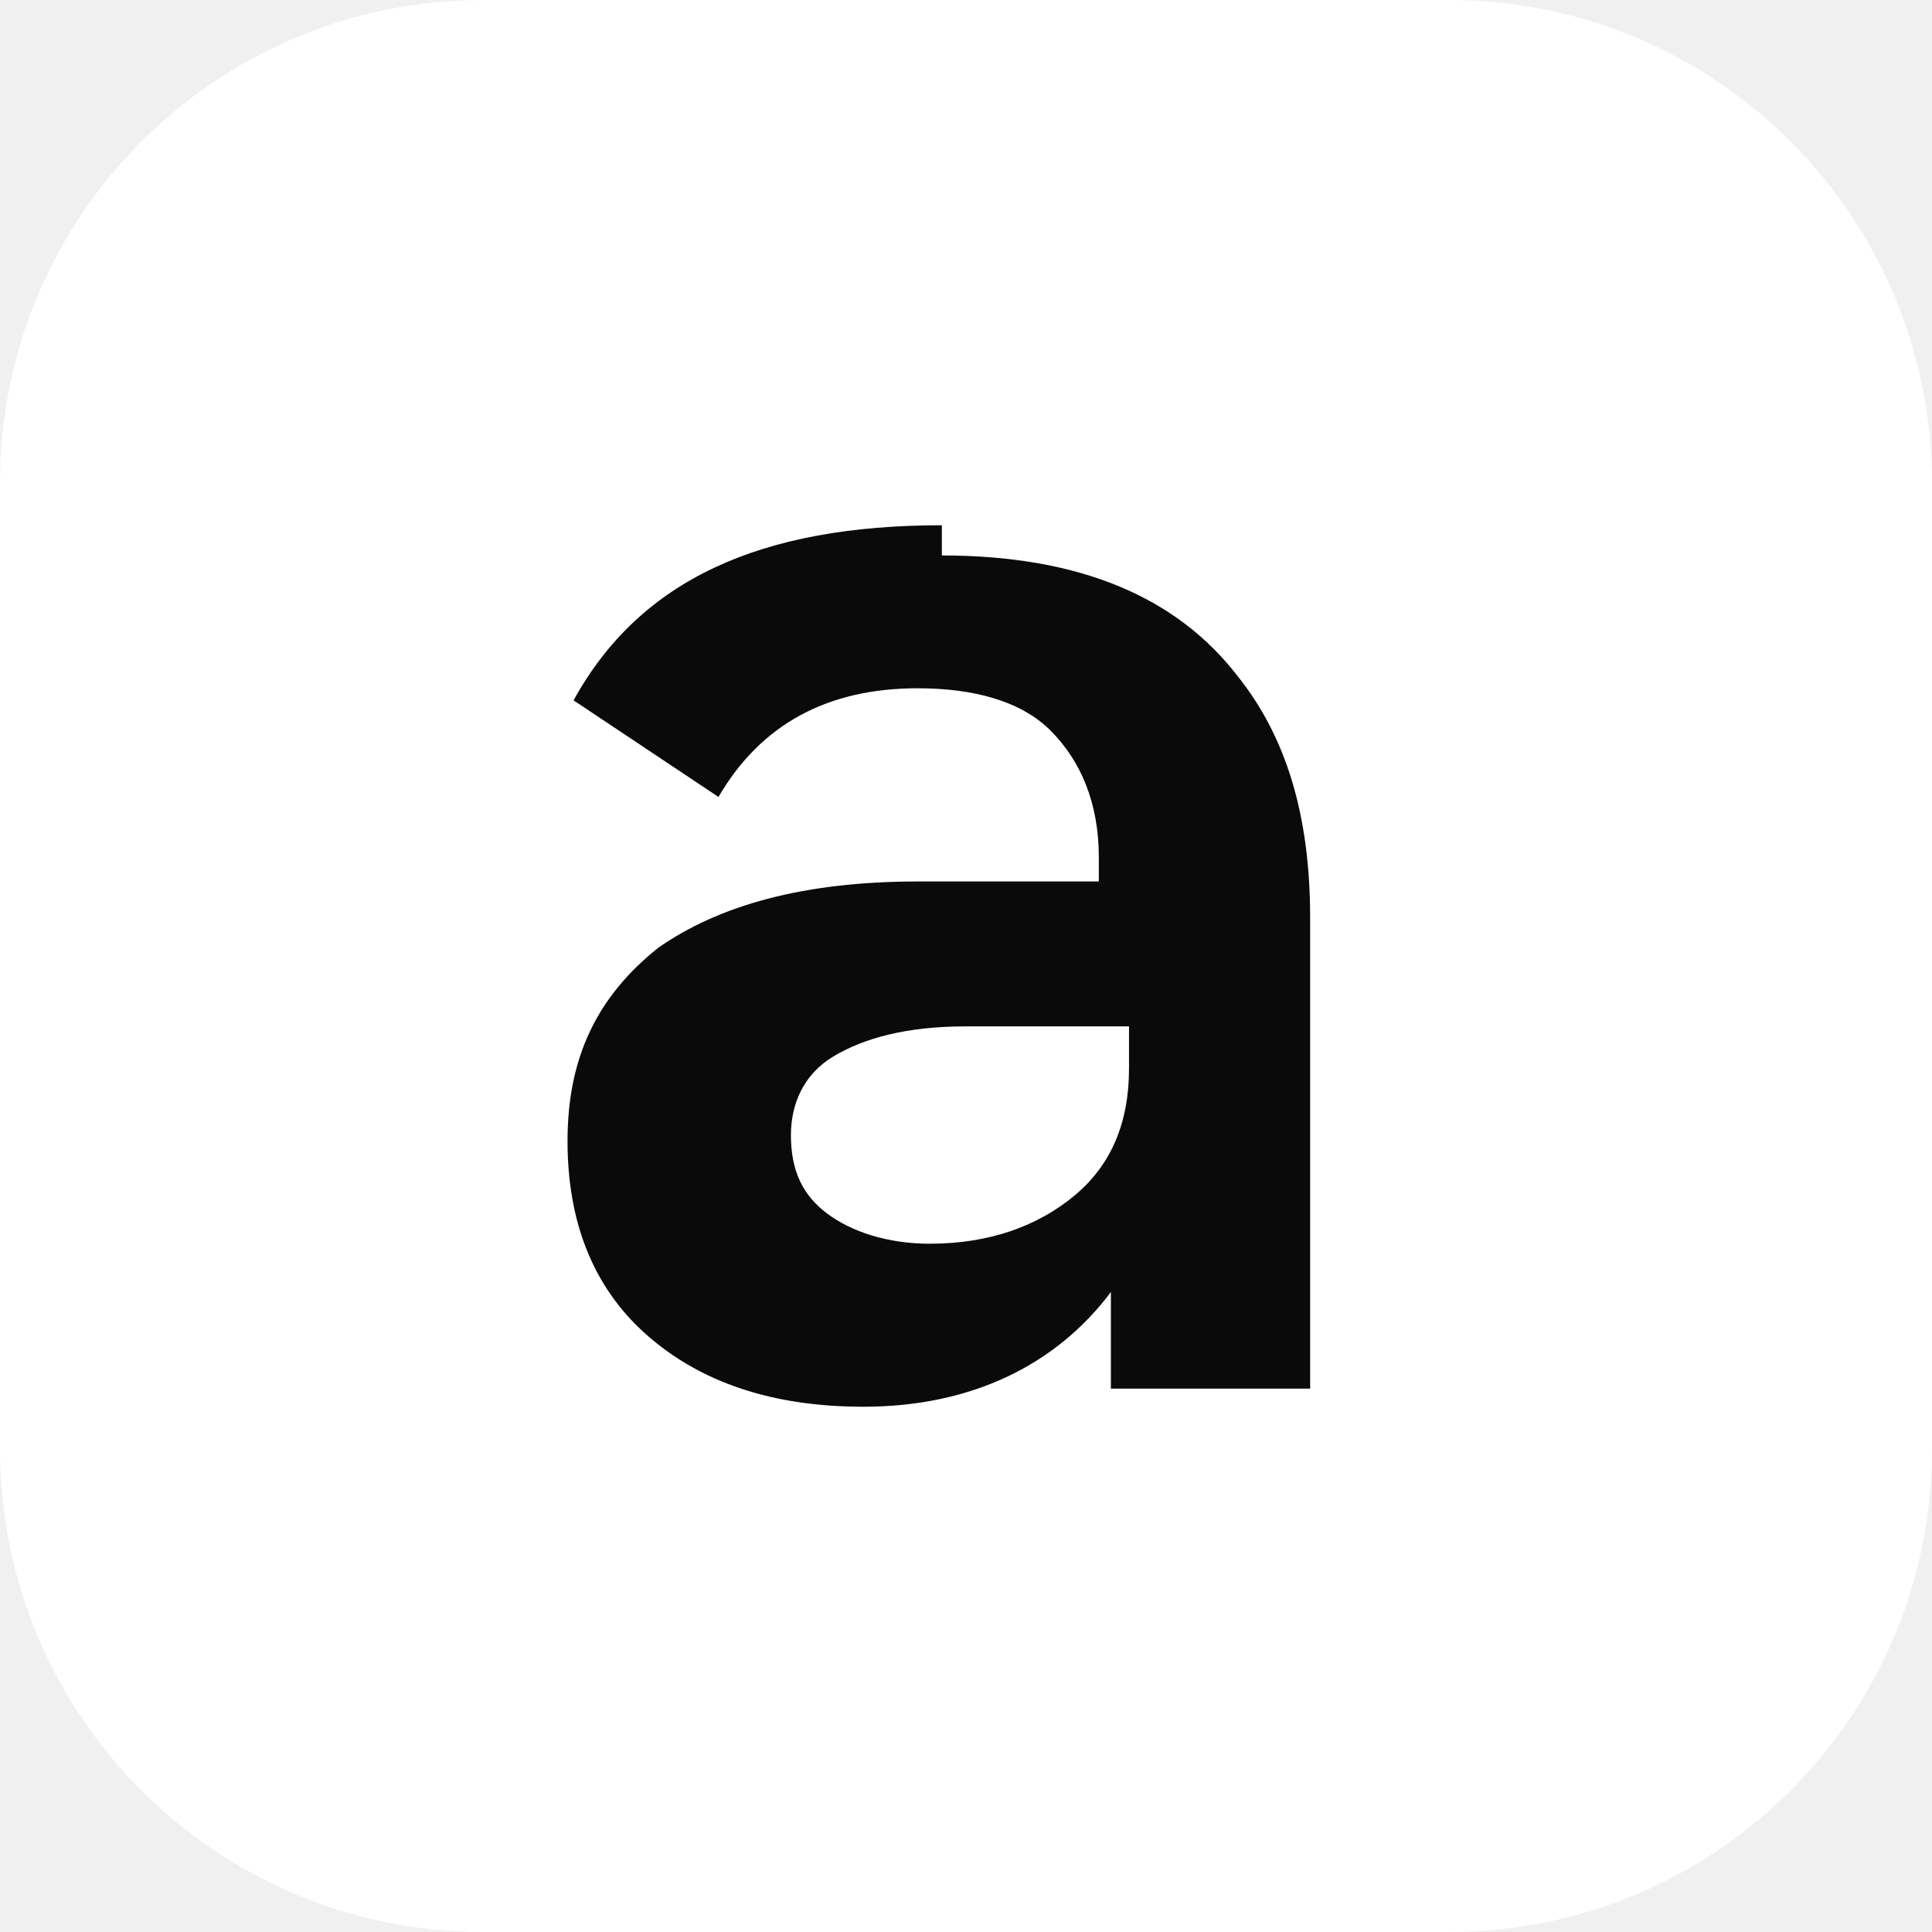
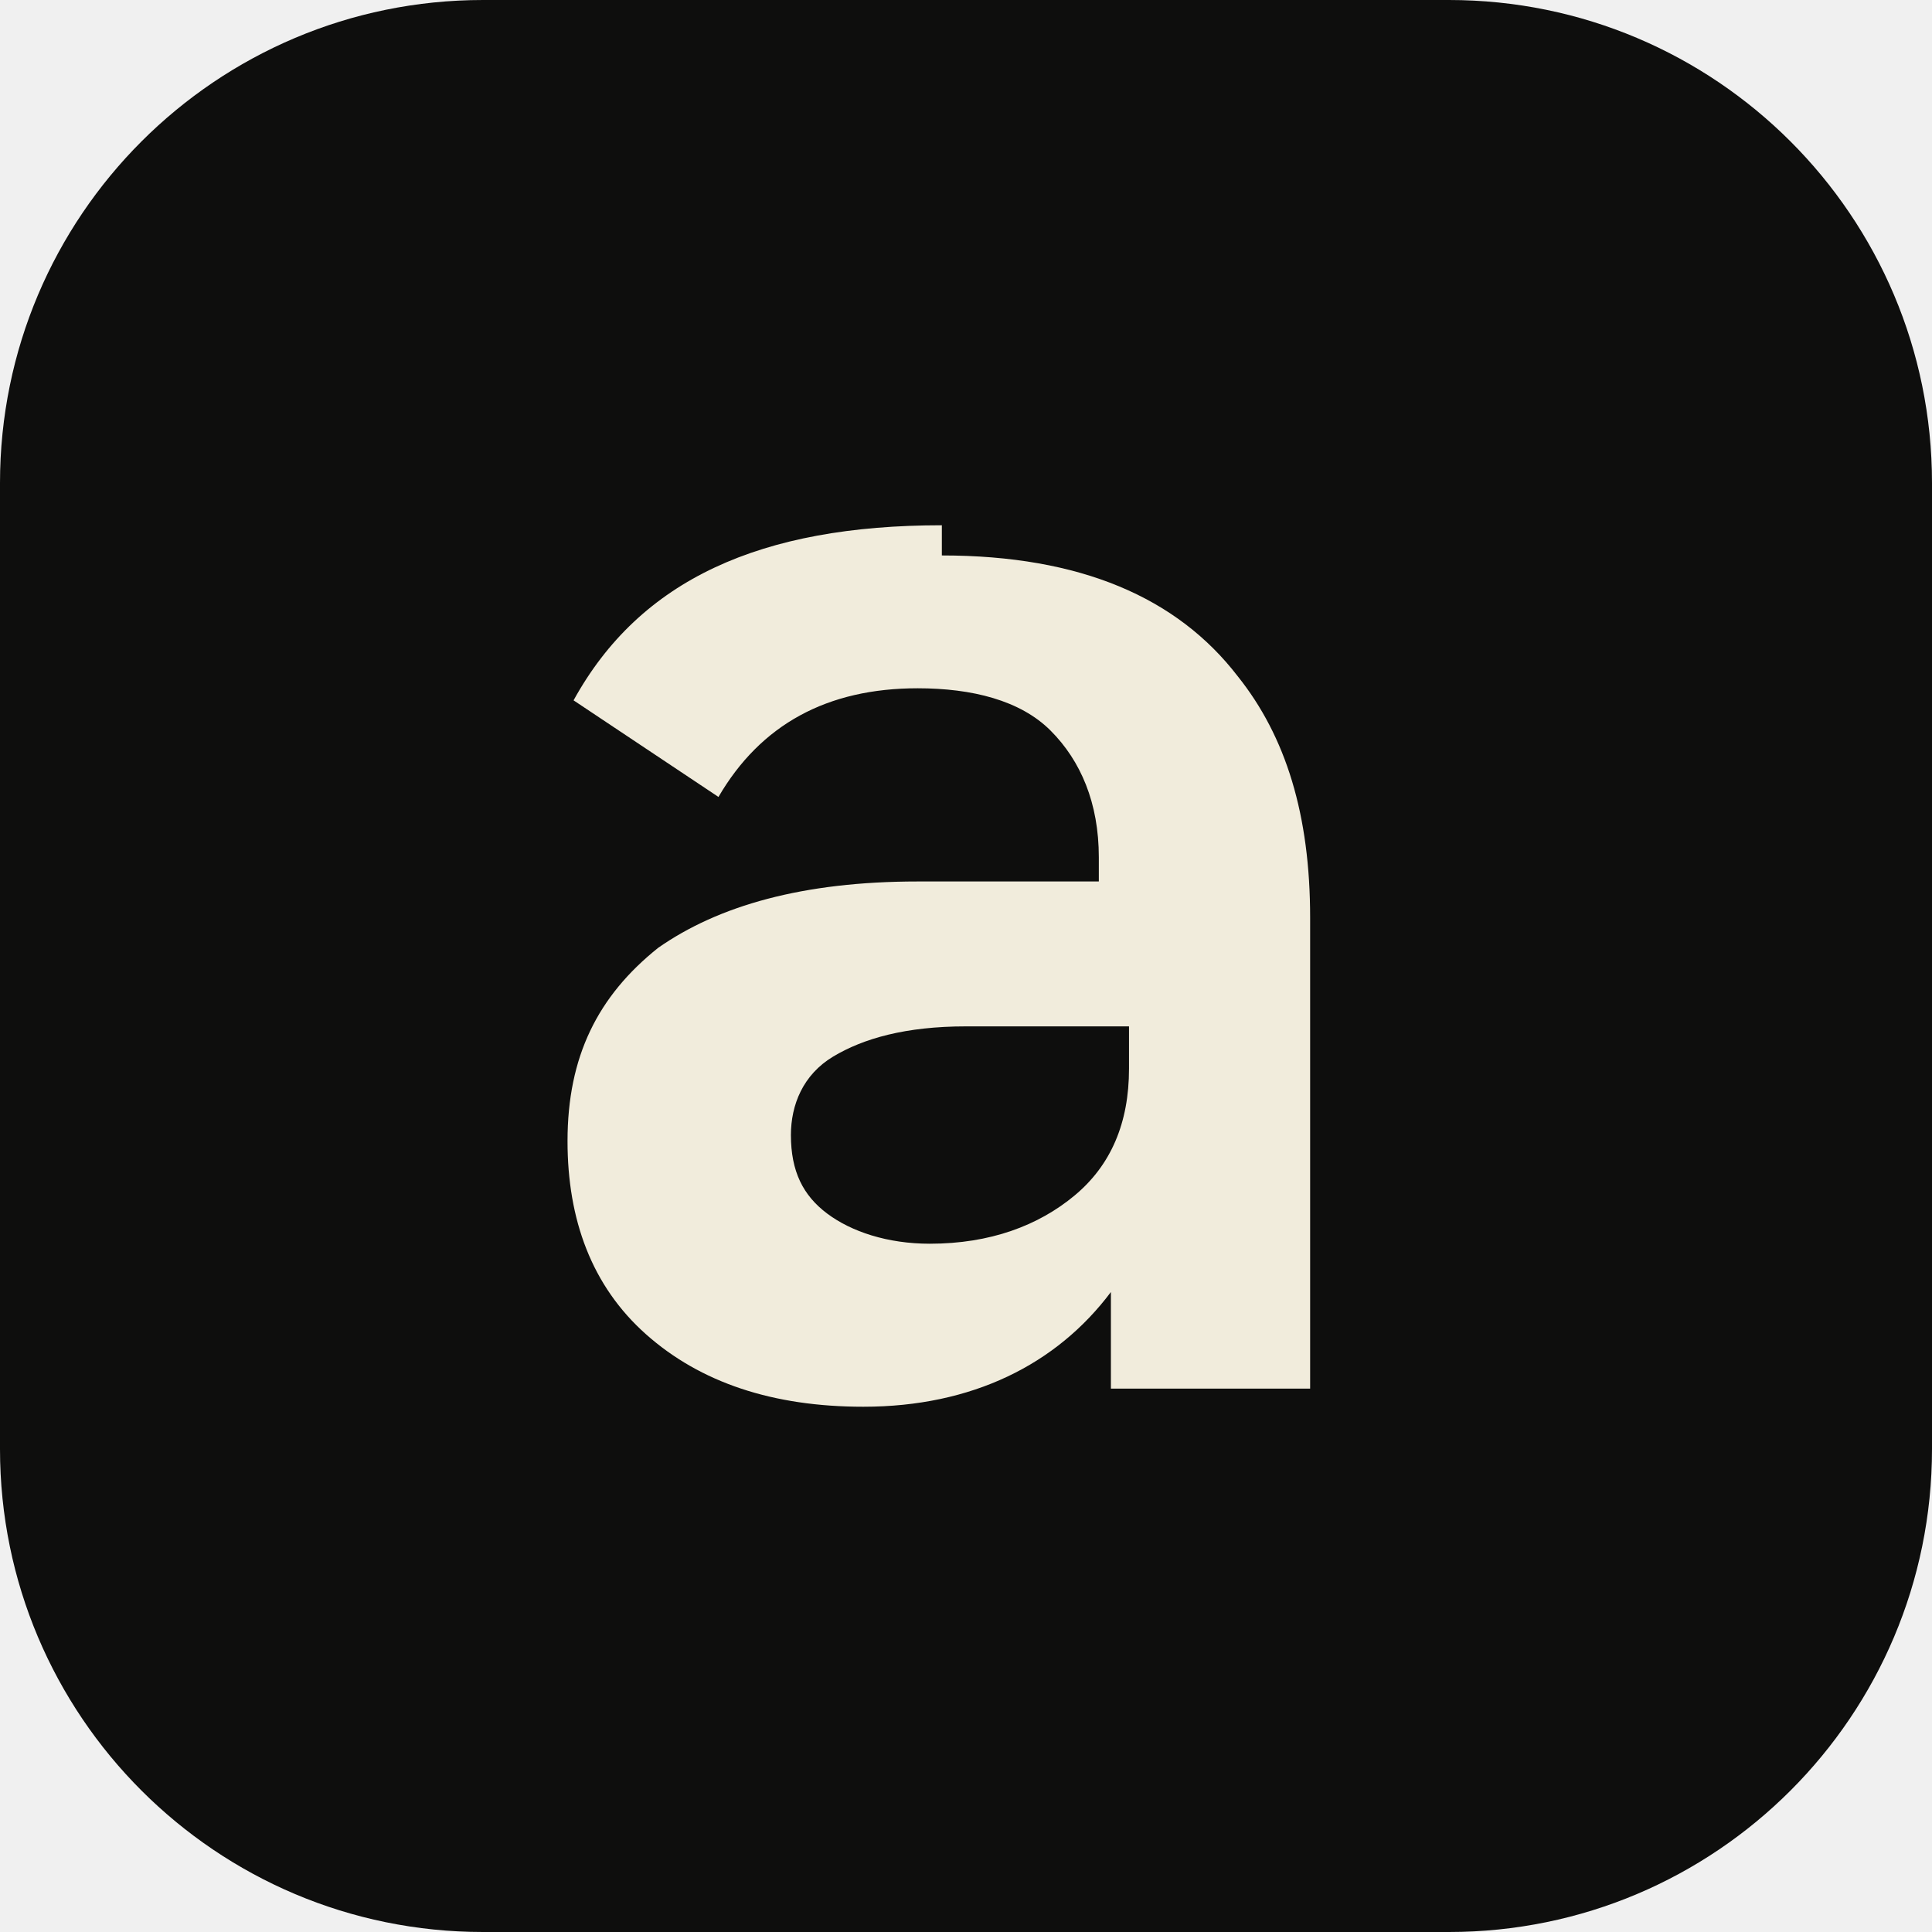
<svg xmlns="http://www.w3.org/2000/svg" viewBox="0 0 32 32" width="32" height="32">
-   <rect width="32" height="32" rx="8" fill="#ffffff" />
-   <path fill="#0a0a0b" d="M15.6 9.2c2.3 0 3.9.7 4.9 2 .8 1 1.2 2.3 1.2 4V23h-3.3v-1.6c-.9 1.2-2.3 1.9-4.1 1.9-1.5 0-2.7-.4-3.6-1.2-.9-.8-1.3-1.9-1.3-3.2 0-1.4.5-2.4 1.5-3.2 1-.7 2.4-1.1 4.3-1.1h3v-.4c0-.9-.3-1.6-.8-2.1-.5-.5-1.3-.7-2.2-.7-1.5 0-2.6.6-3.3 1.8l-2.4-1.6c1.1-2 3.1-2.9 6.1-2.9Zm.4 7.8c-1 0-1.7.2-2.2.5-.5.3-.7.8-.7 1.3 0 .6.2 1 .6 1.3.4.3 1 .5 1.7.5 1 0 1.8-.3 2.4-.8.6-.5.9-1.2.9-2.1V17h-2.7Z" />
+   <rect width="32" height="32" rx="8" fill="#0e0e0d" />
+   <path fill="#f1ecdc" d="M15.6 9.2c2.3 0 3.9.7 4.9 2 .8 1 1.2 2.3 1.2 4V23h-3.3v-1.6c-.9 1.2-2.3 1.9-4.1 1.9-1.5 0-2.7-.4-3.6-1.2-.9-.8-1.3-1.9-1.3-3.2 0-1.4.5-2.4 1.5-3.2 1-.7 2.4-1.1 4.3-1.1h3v-.4c0-.9-.3-1.6-.8-2.1-.5-.5-1.3-.7-2.2-.7-1.5 0-2.6.6-3.3 1.8l-2.4-1.6c1.1-2 3.1-2.9 6.1-2.9Zm.4 7.8c-1 0-1.7.2-2.2.5-.5.3-.7.8-.7 1.3 0 .6.2 1 .6 1.3.4.3 1 .5 1.7.5 1 0 1.8-.3 2.4-.8.6-.5.9-1.2.9-2.1V17h-2.7Z" />
</svg>
